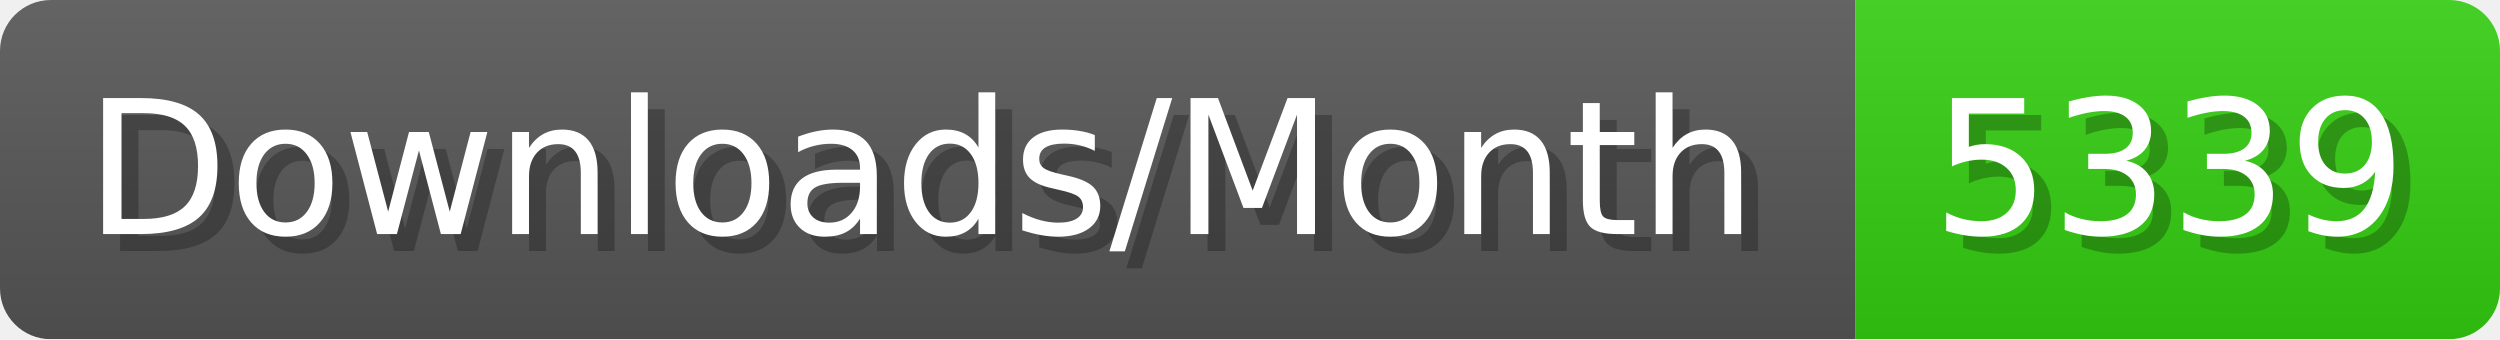
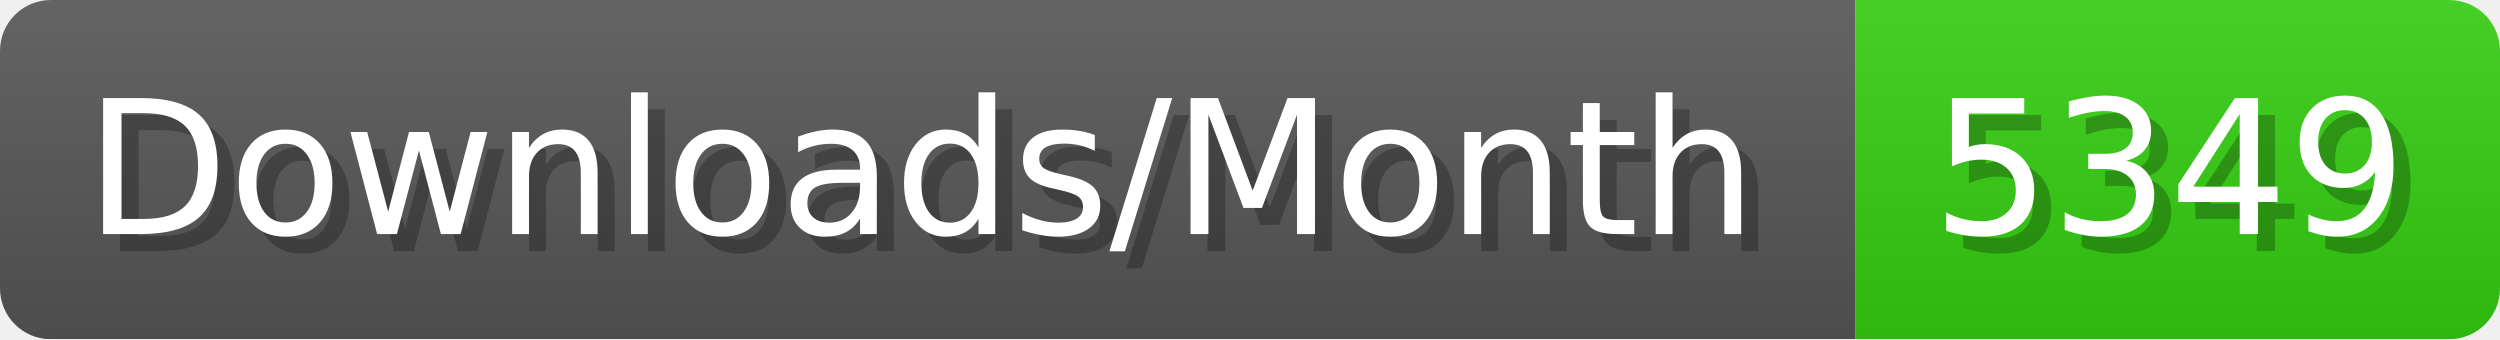
- <svg xmlns="http://www.w3.org/2000/svg" width="147.4" height="20" viewBox="0 0 1474 200" role="img" aria-label="Downloads/Month: 5339">
+ <svg xmlns="http://www.w3.org/2000/svg" width="147.4" height="20" viewBox="0 0 1474 200" role="img" aria-label="Downloads/Month: 5349">
  <linearGradient id="YlXUI" x2="0" y2="100%">
    <stop offset="0" stop-opacity=".1" stop-color="#EEE" />
    <stop offset="1" stop-opacity=".1" />
  </linearGradient>
  <mask id="JHhop">
    <rect width="1474" height="200" rx="30" fill="#FFF" />
  </mask>
  <g mask="url(#JHhop)">
    <rect width="1094" height="200" fill="#555" />
    <rect width="380" height="200" fill="#3C1" x="1094" />
    <rect width="1474" height="200" fill="url(#YlXUI)" />
  </g>
  <g aria-hidden="true" fill="#fff" text-anchor="start" font-family="Verdana,DejaVu Sans,sans-serif" font-size="110">
    <text x="60" y="148" textLength="994" fill="#000" opacity="0.25">Downloads/Month</text>
    <text x="50" y="138" textLength="994">Downloads/Month</text>
-     <text x="1149" y="148" textLength="280" fill="#000" opacity="0.25">5339</text>
-     <text x="1139" y="138" textLength="280">5339</text>
+     <text x="1149" y="148" textLength="280" fill="#000" opacity="0.25">5349</text>
+     <text x="1139" y="138" textLength="280">5349</text>
  </g>
</svg>
